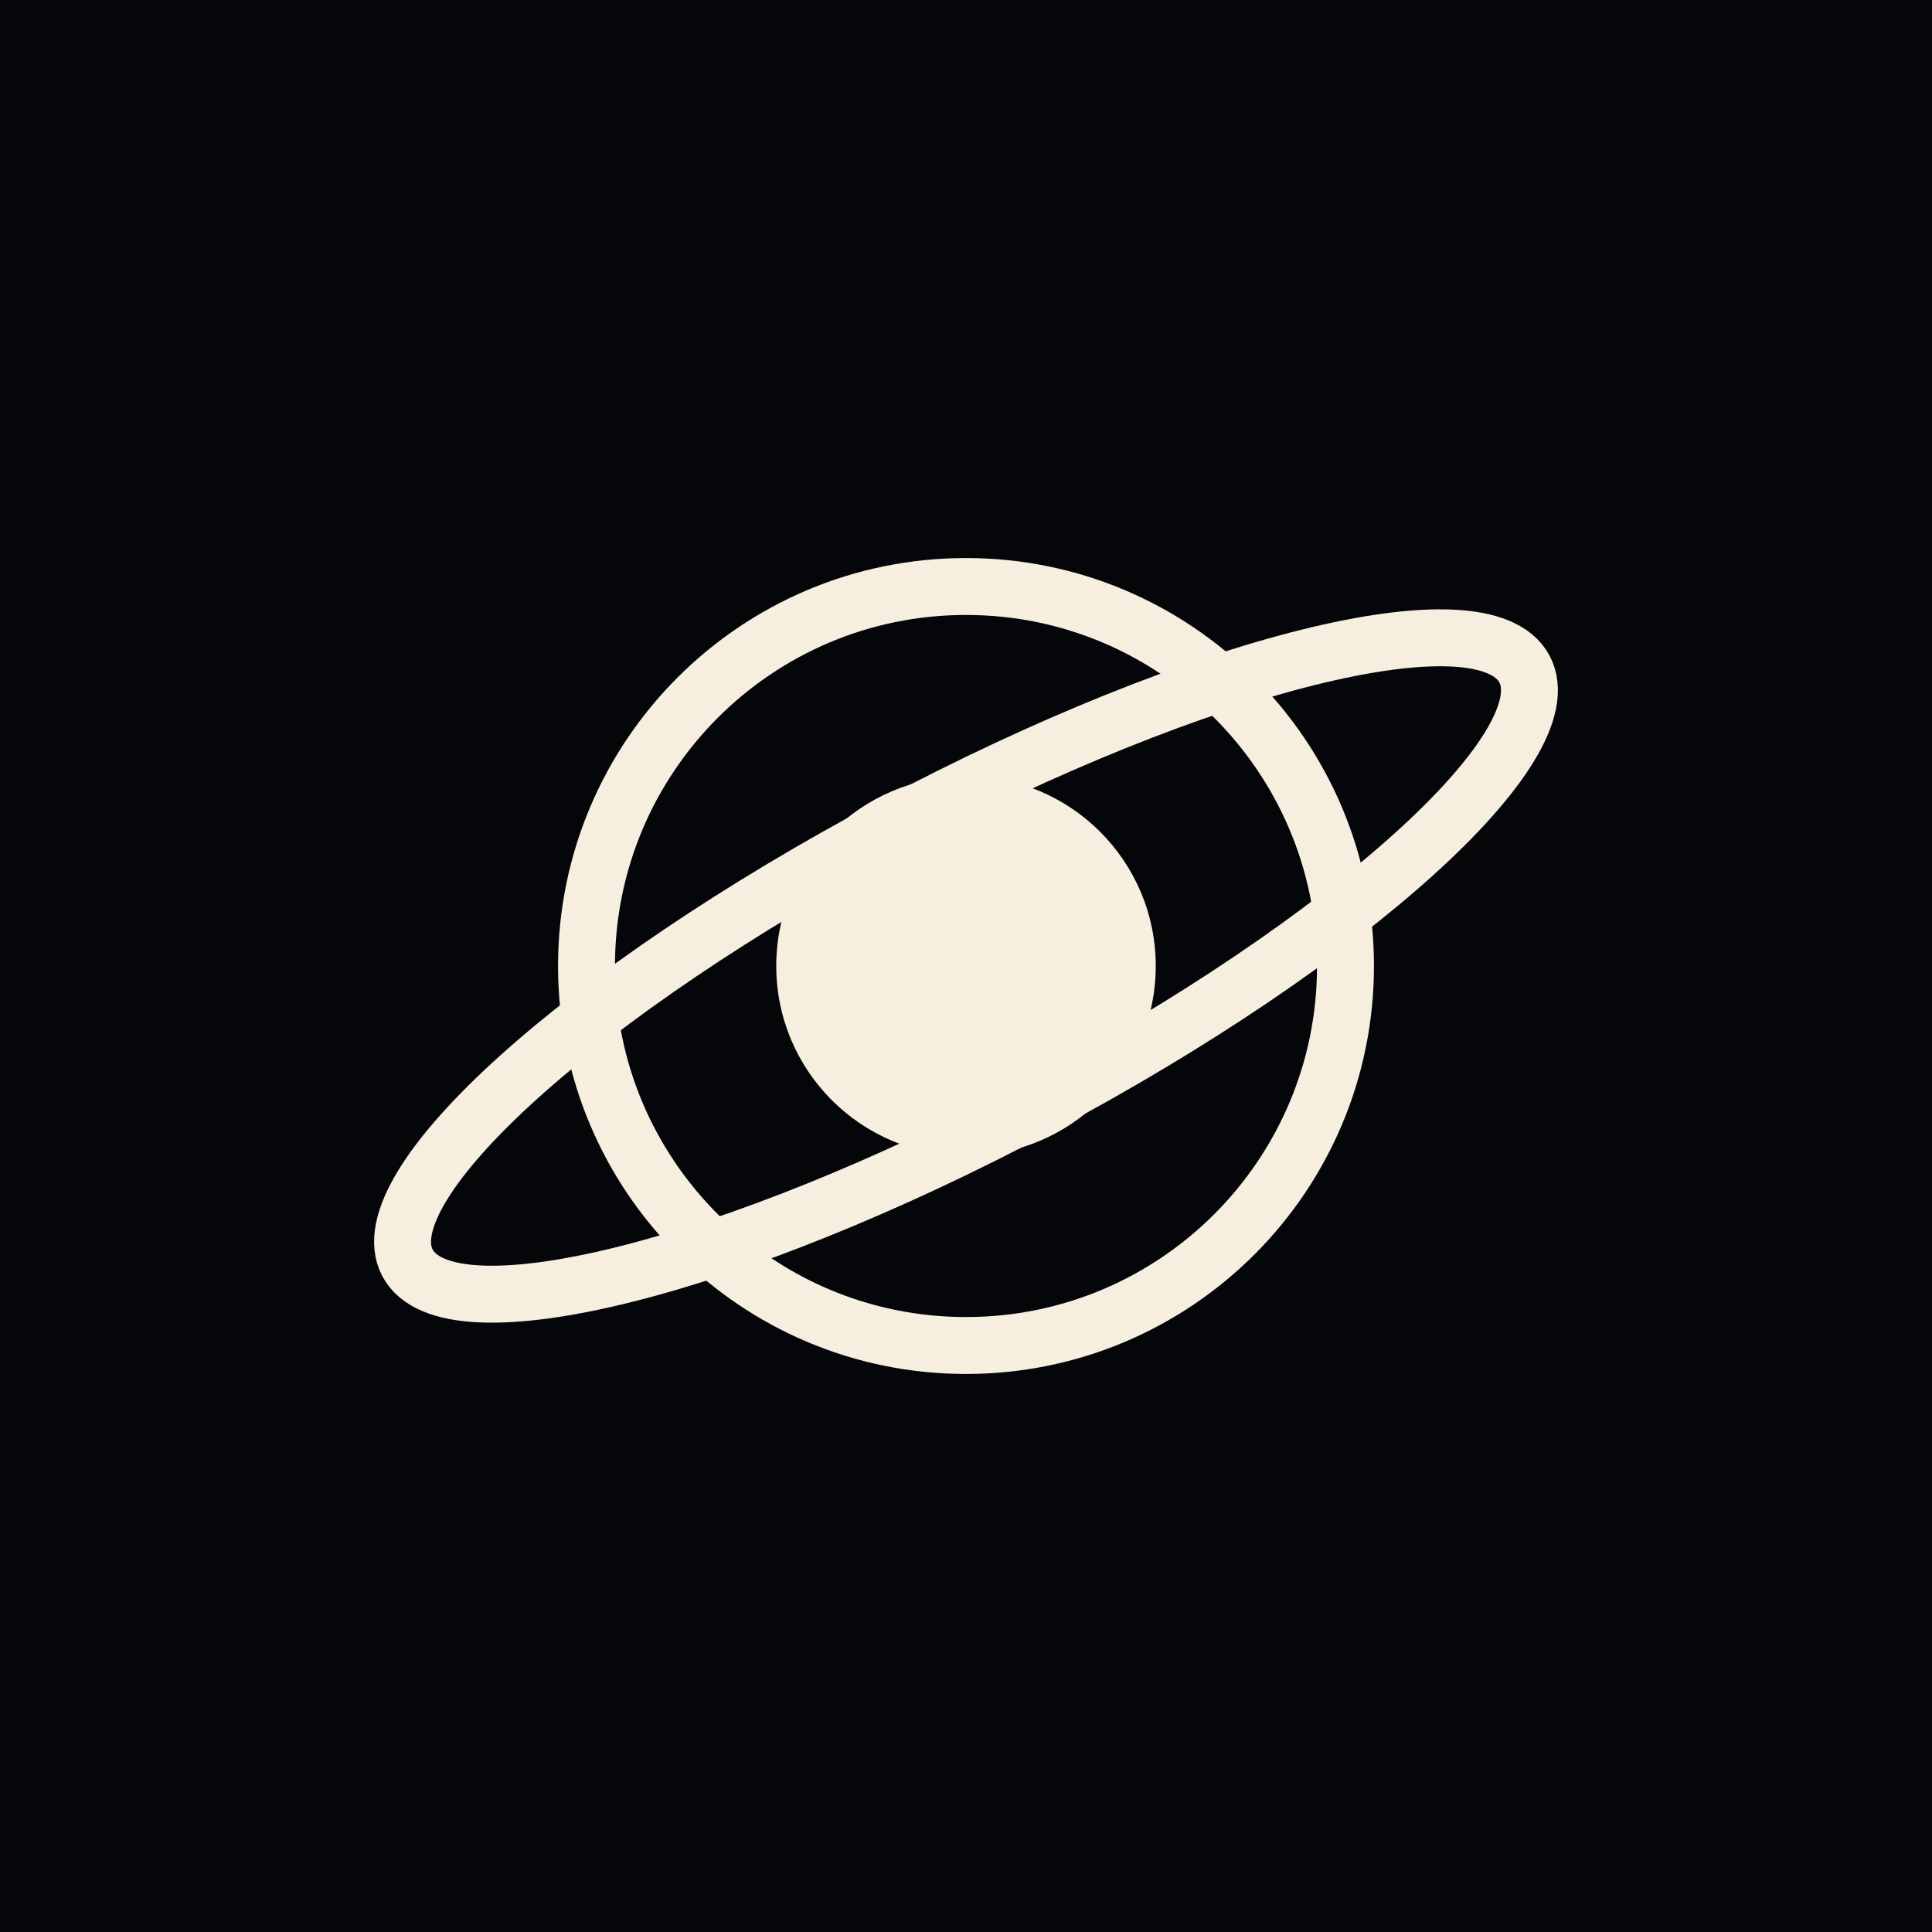
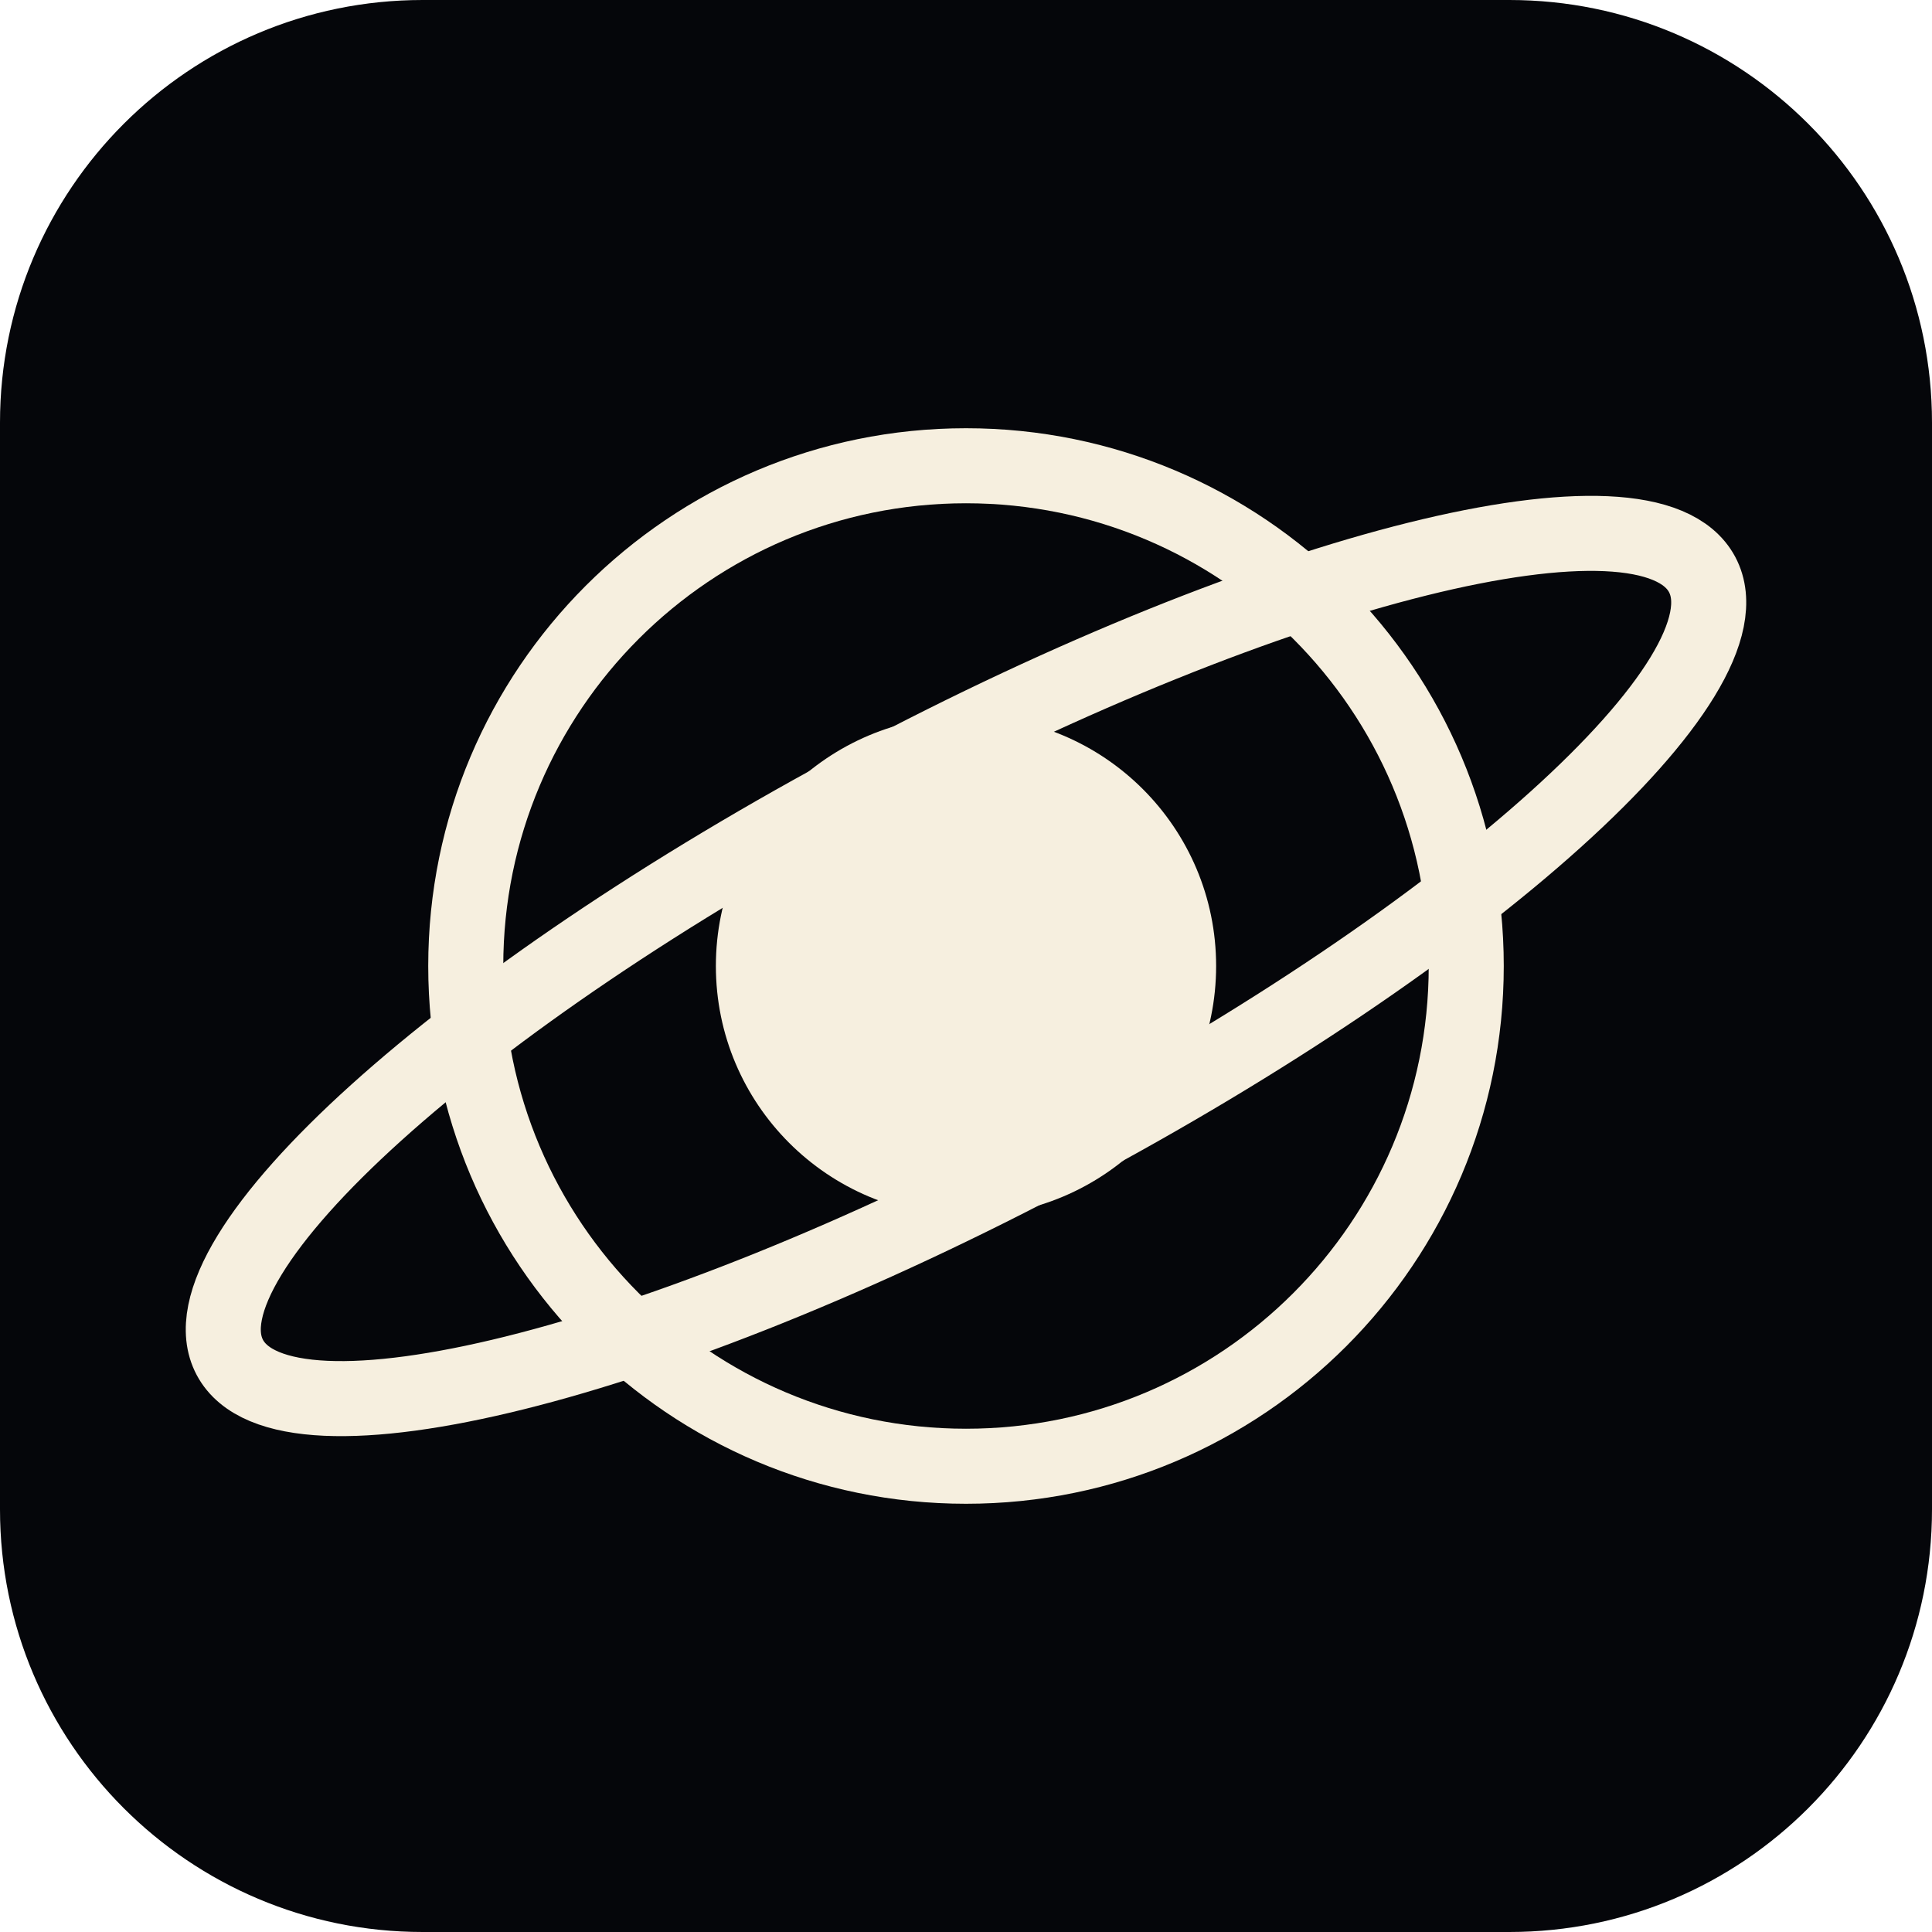
<svg xmlns="http://www.w3.org/2000/svg" viewBox="0 0 64 64" fill="none" color="#f6efdf" role="img" aria-label="KERR">
-   <rect width="64" height="64" rx="0" fill="#05060a" />
-   <g transform="translate(10 10) scale(1.047619)">
+   <rect width="64" height="64" rx="14" fill="#05060a" />
+   <g transform="translate(3 3) scale(1.380952)">
    <g stroke="currentColor" stroke-width="1.8">
      <circle cx="21" cy="21" r="12" />
      <ellipse cx="21" cy="21" rx="20" ry="5" transform="rotate(-28 21 21)" />
      <circle cx="21" cy="21" r="6" fill="currentColor" stroke="none" />
    </g>
  </g>
</svg>
